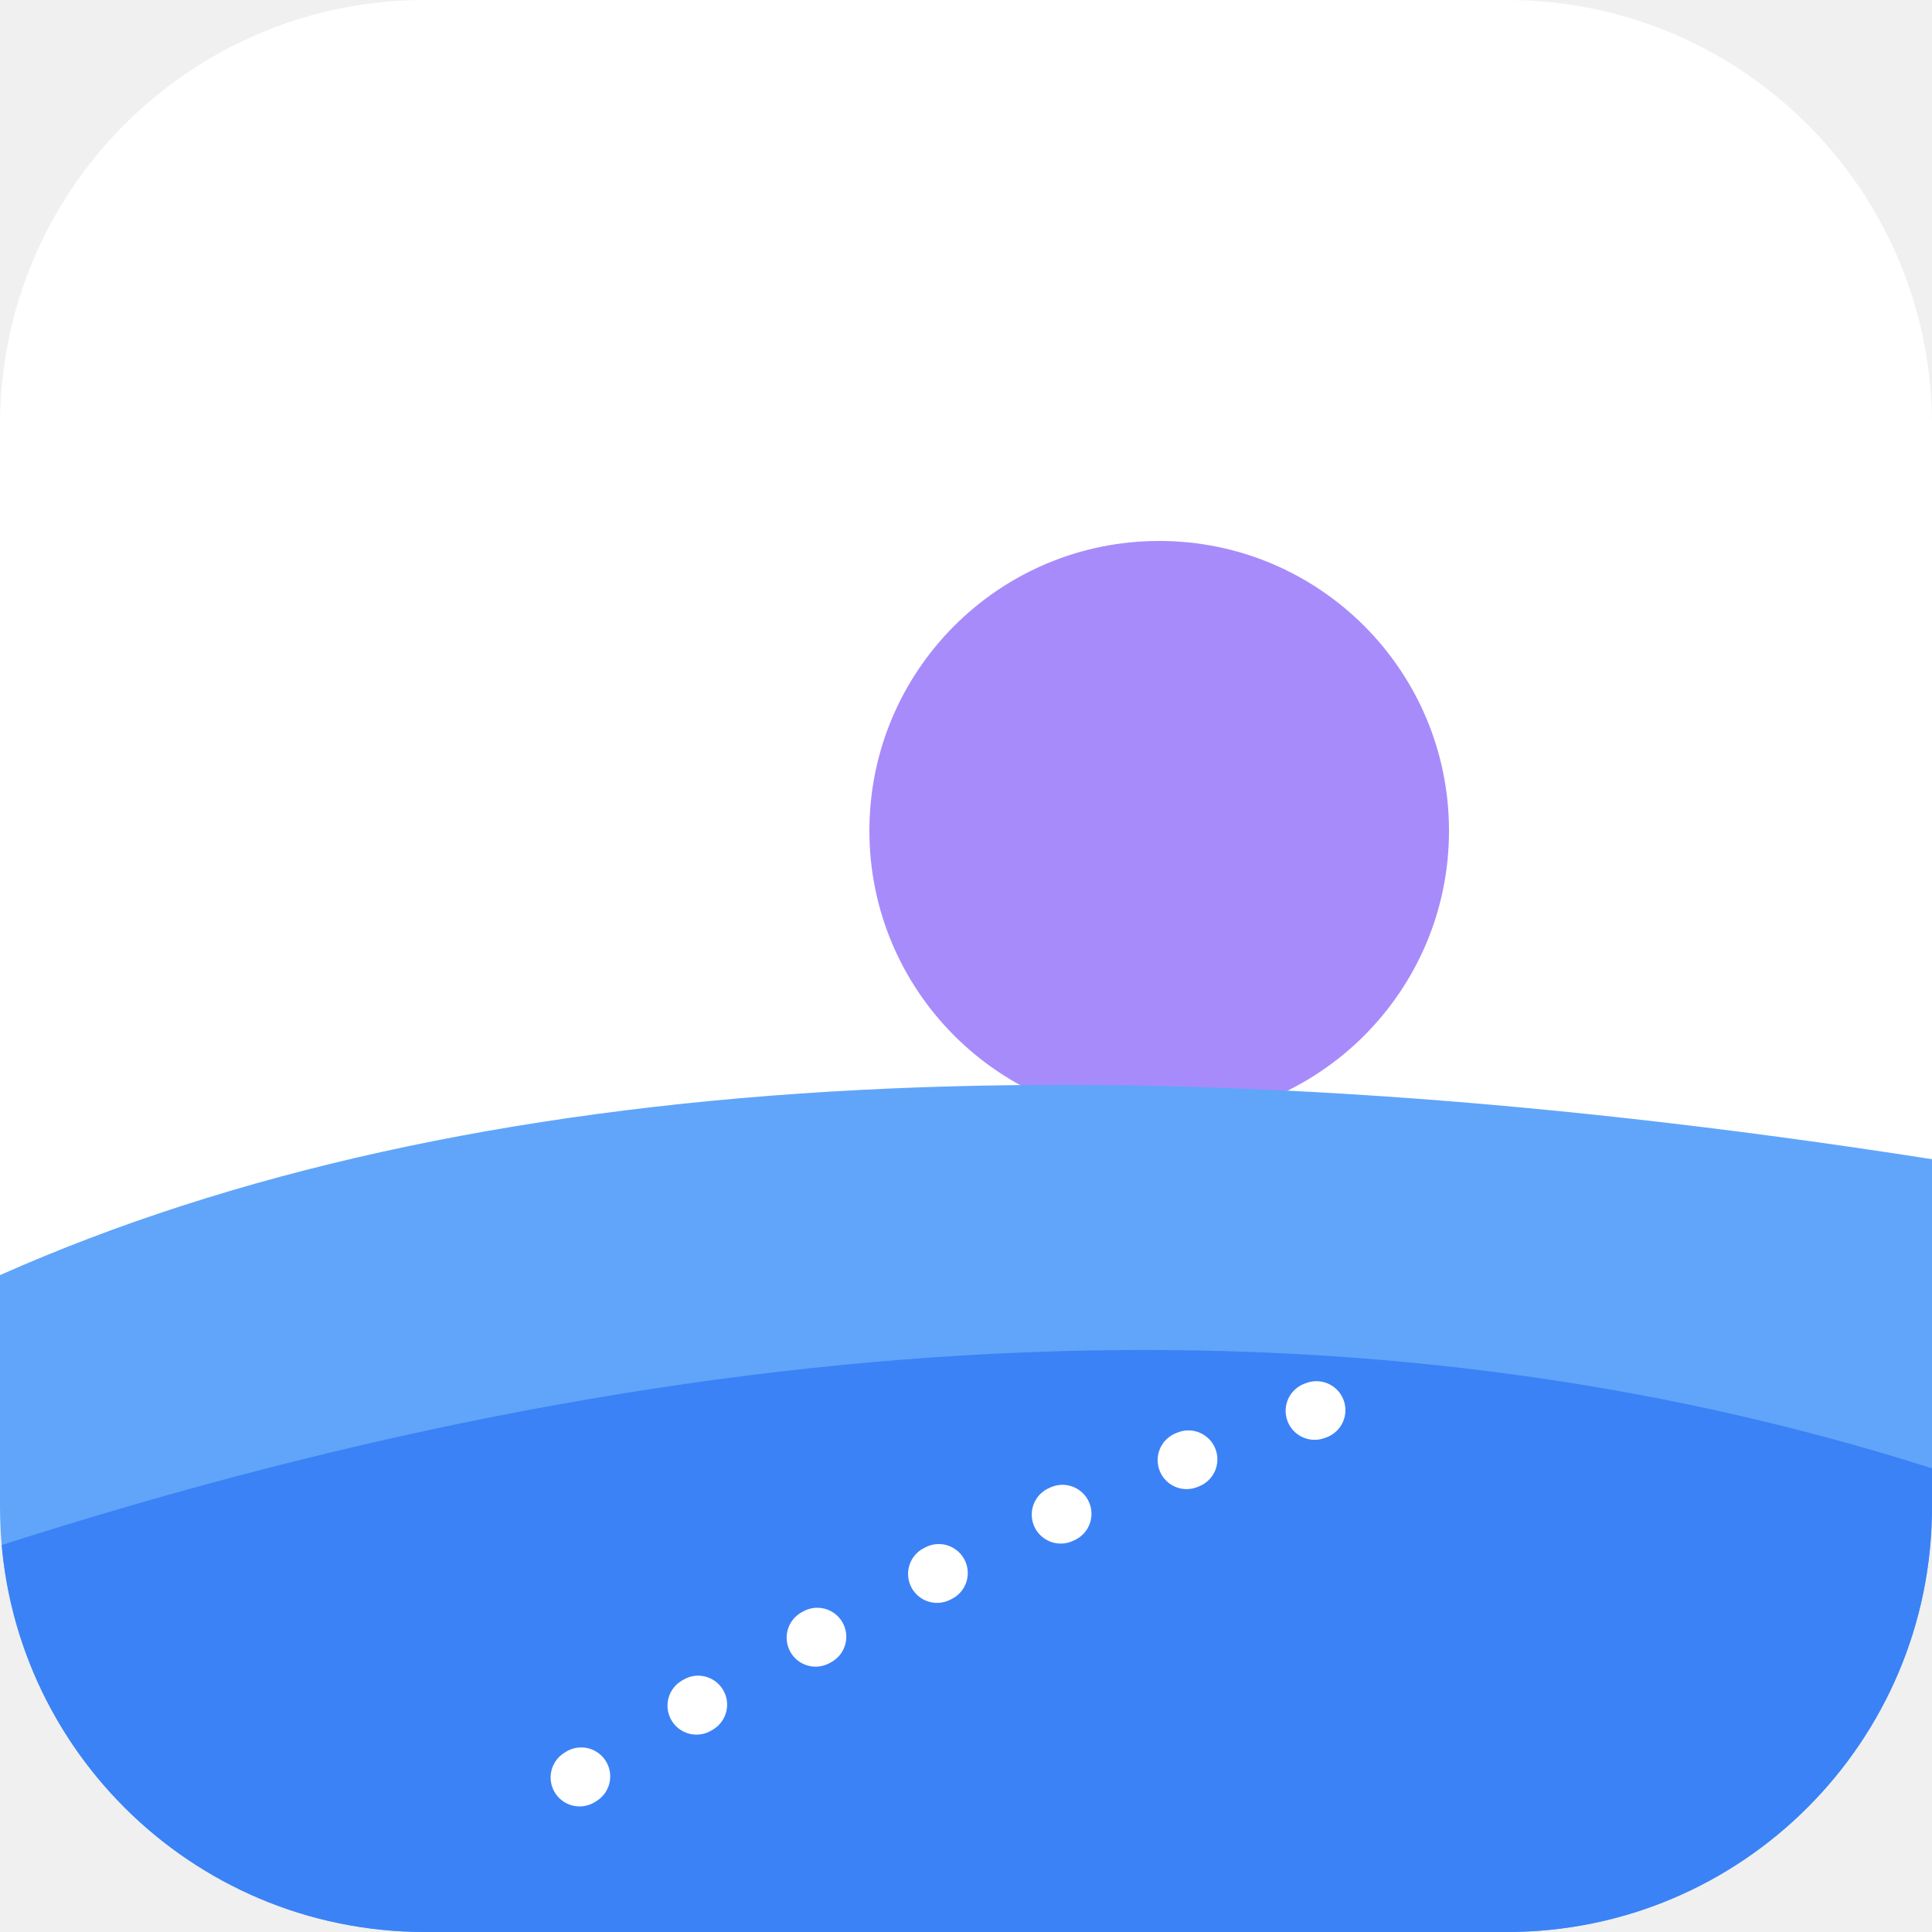
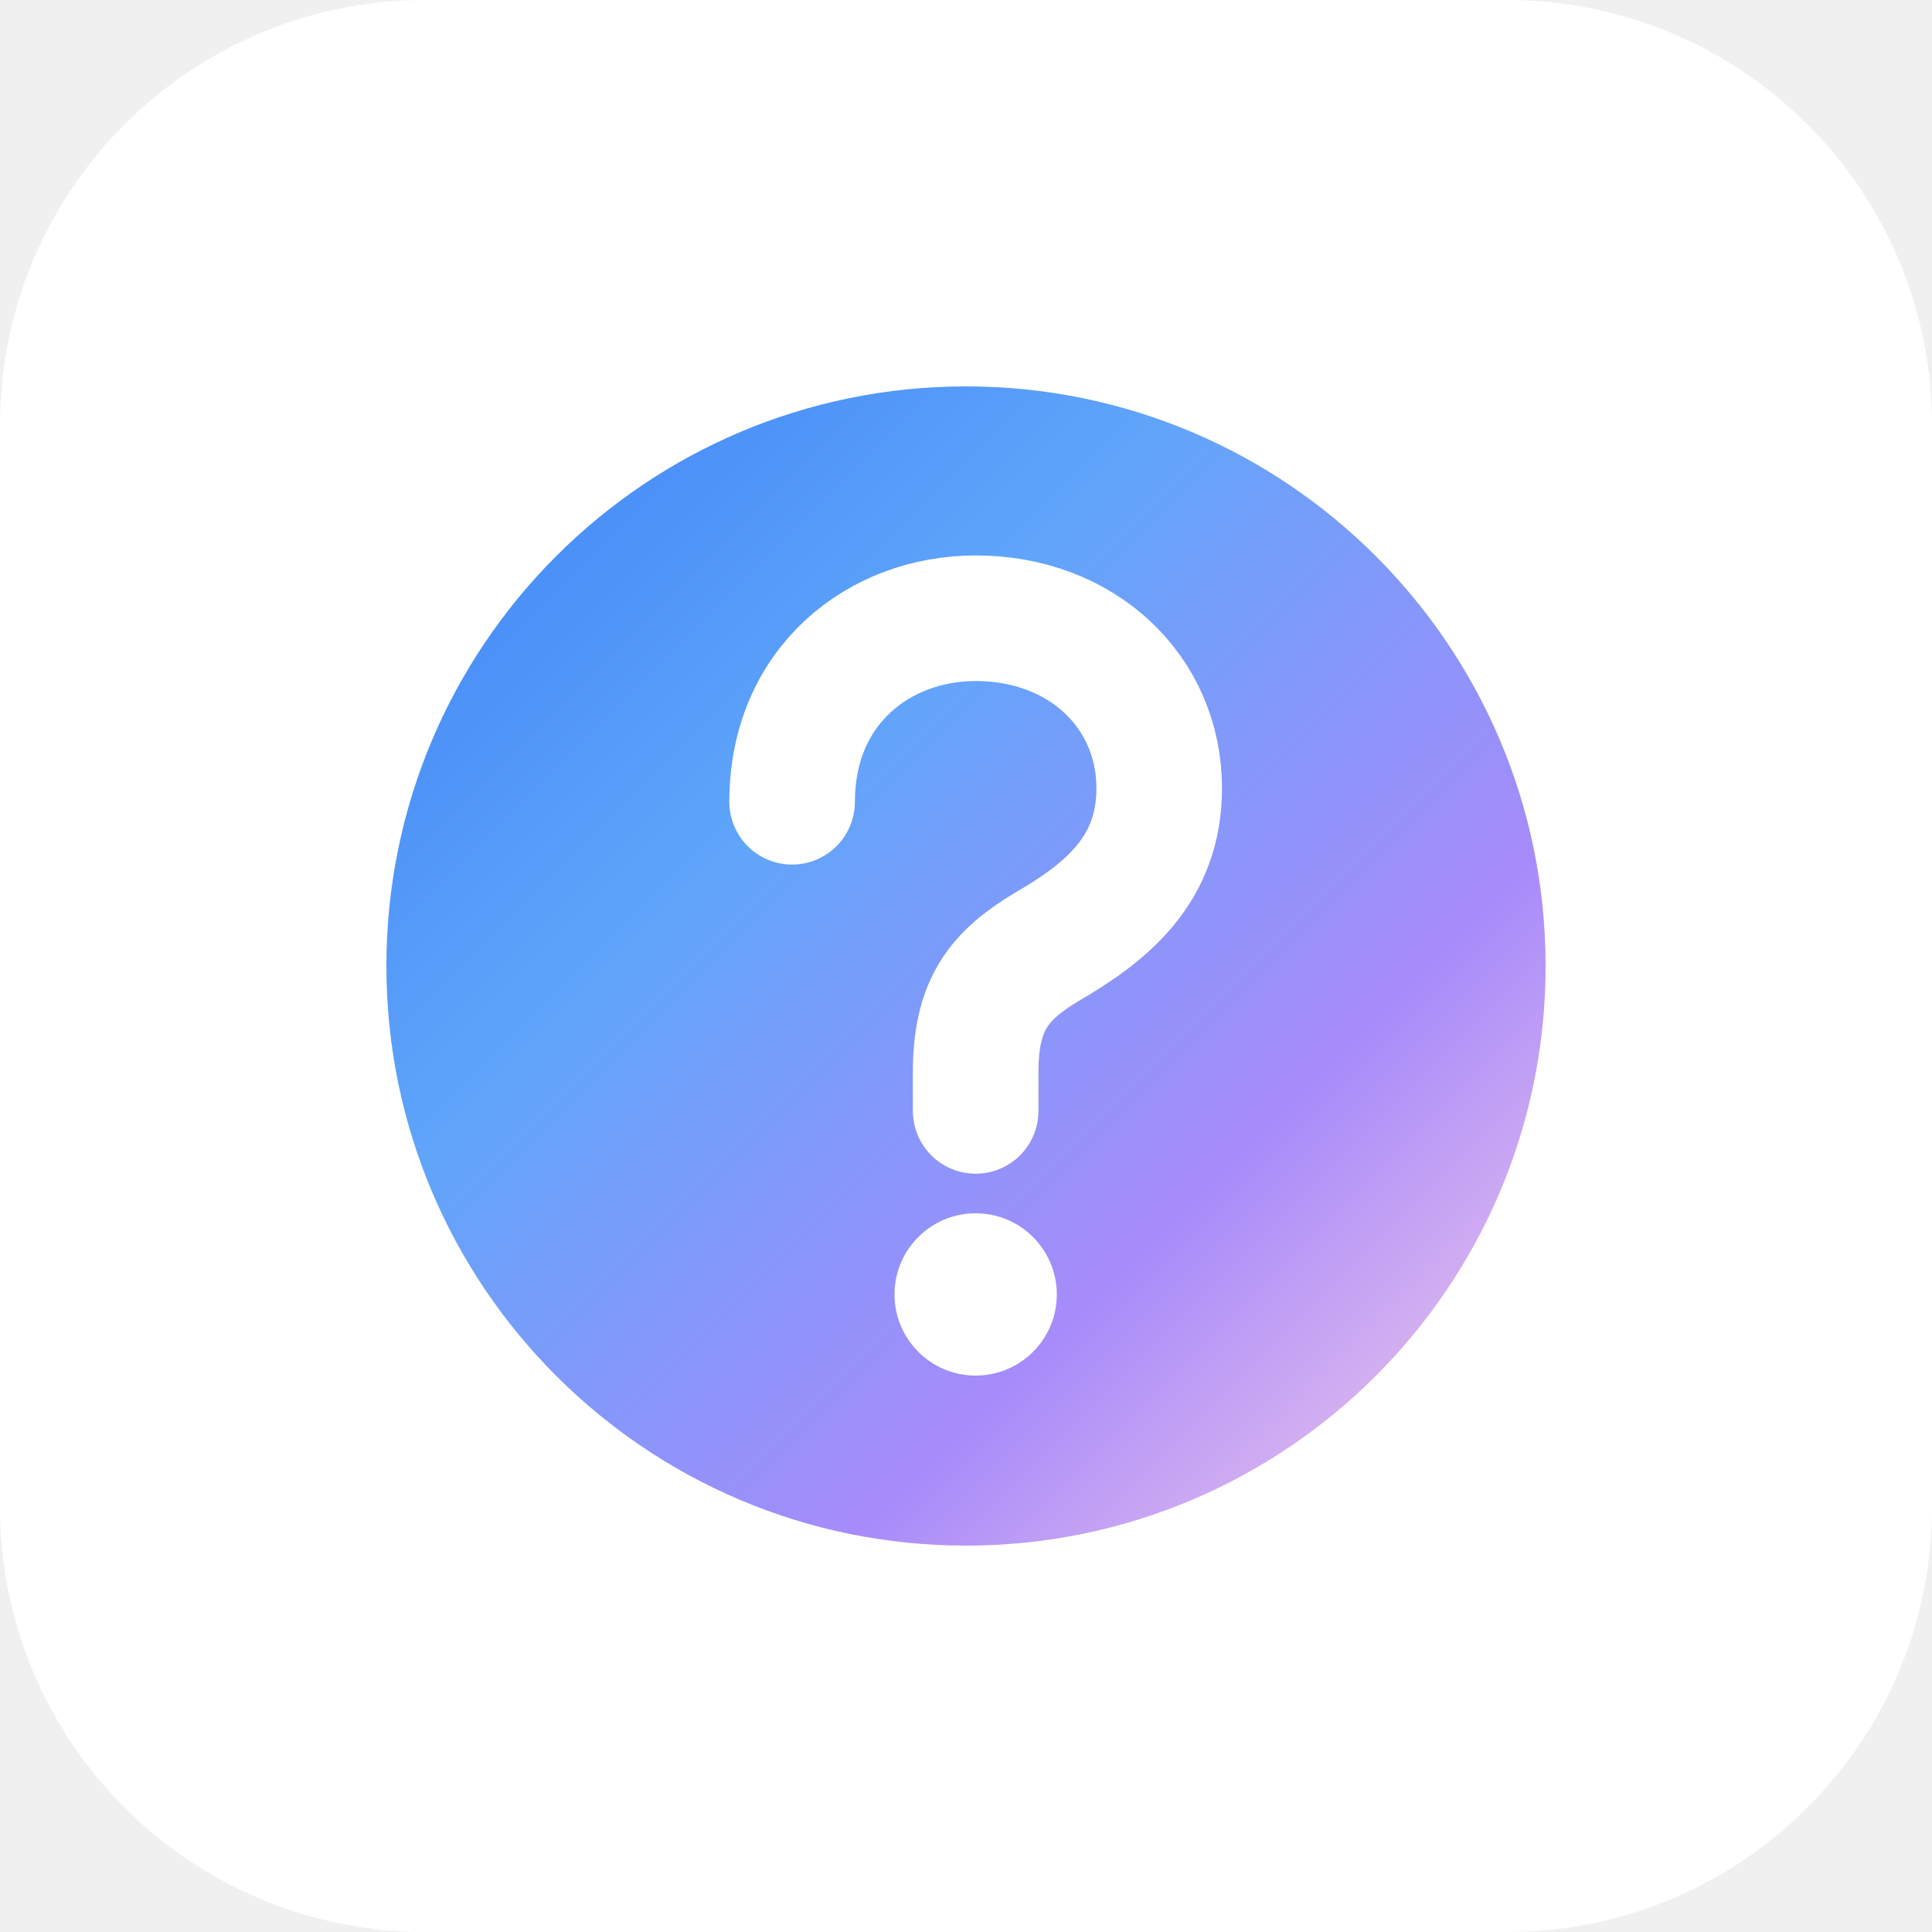
<svg xmlns="http://www.w3.org/2000/svg" viewBox="0 0 100 100">
  <defs>
    <clipPath id="c">
      <rect x="0" y="0" width="100" height="100" rx="22" />
    </clipPath>
+     <linearGradient id="g" x1="0" y1="0" x2="1" y2="1">
+       <stop offset="0" stop-color="#3B82F6" />
+       <stop offset="0.35" stop-color="#60A5FA" />
+       <stop offset="0.7" stop-color="#A78BFA" />
+       <stop offset="1" stop-color="#FBCFE8" />
+     </linearGradient>
  </defs>
  <g clip-path="url(#c)">
    <rect x="0" y="0" width="100" height="100" fill="#FFFFFF" />
-     <circle cx="60" cy="43" r="15" fill="#A78BFA" />
-     <path d="M0 66 Q36 50 100 60 V100 H0 Z" fill="#60A5FA" />
-     <path d="M0 80 Q56 62 100 76 V100 H0 Z" fill="#3B82F6" />
-     <path d="M30 92 Q52 78 74 71" fill="none" stroke="#FFFFFF" stroke-width="3" stroke-linecap="round" stroke-dasharray="0.1 7" />
+     <circle cx="50" cy="50" r="30" fill="url(#g)" />
+     <path d="M41 41.5C41 35.5 45.5 32 50.5 32C56 32 60 35.8 60 40.8C60 45 57.3 47.2 54.2 49C51.7 50.5 50.5 52 50.5 55.5V57.5" fill="none" stroke="#FFFFFF" stroke-width="6.5" stroke-linecap="round" stroke-linejoin="round" />
+     <circle cx="50.5" cy="67" r="4.2" fill="#FFFFFF" />
  </g>
</svg>
